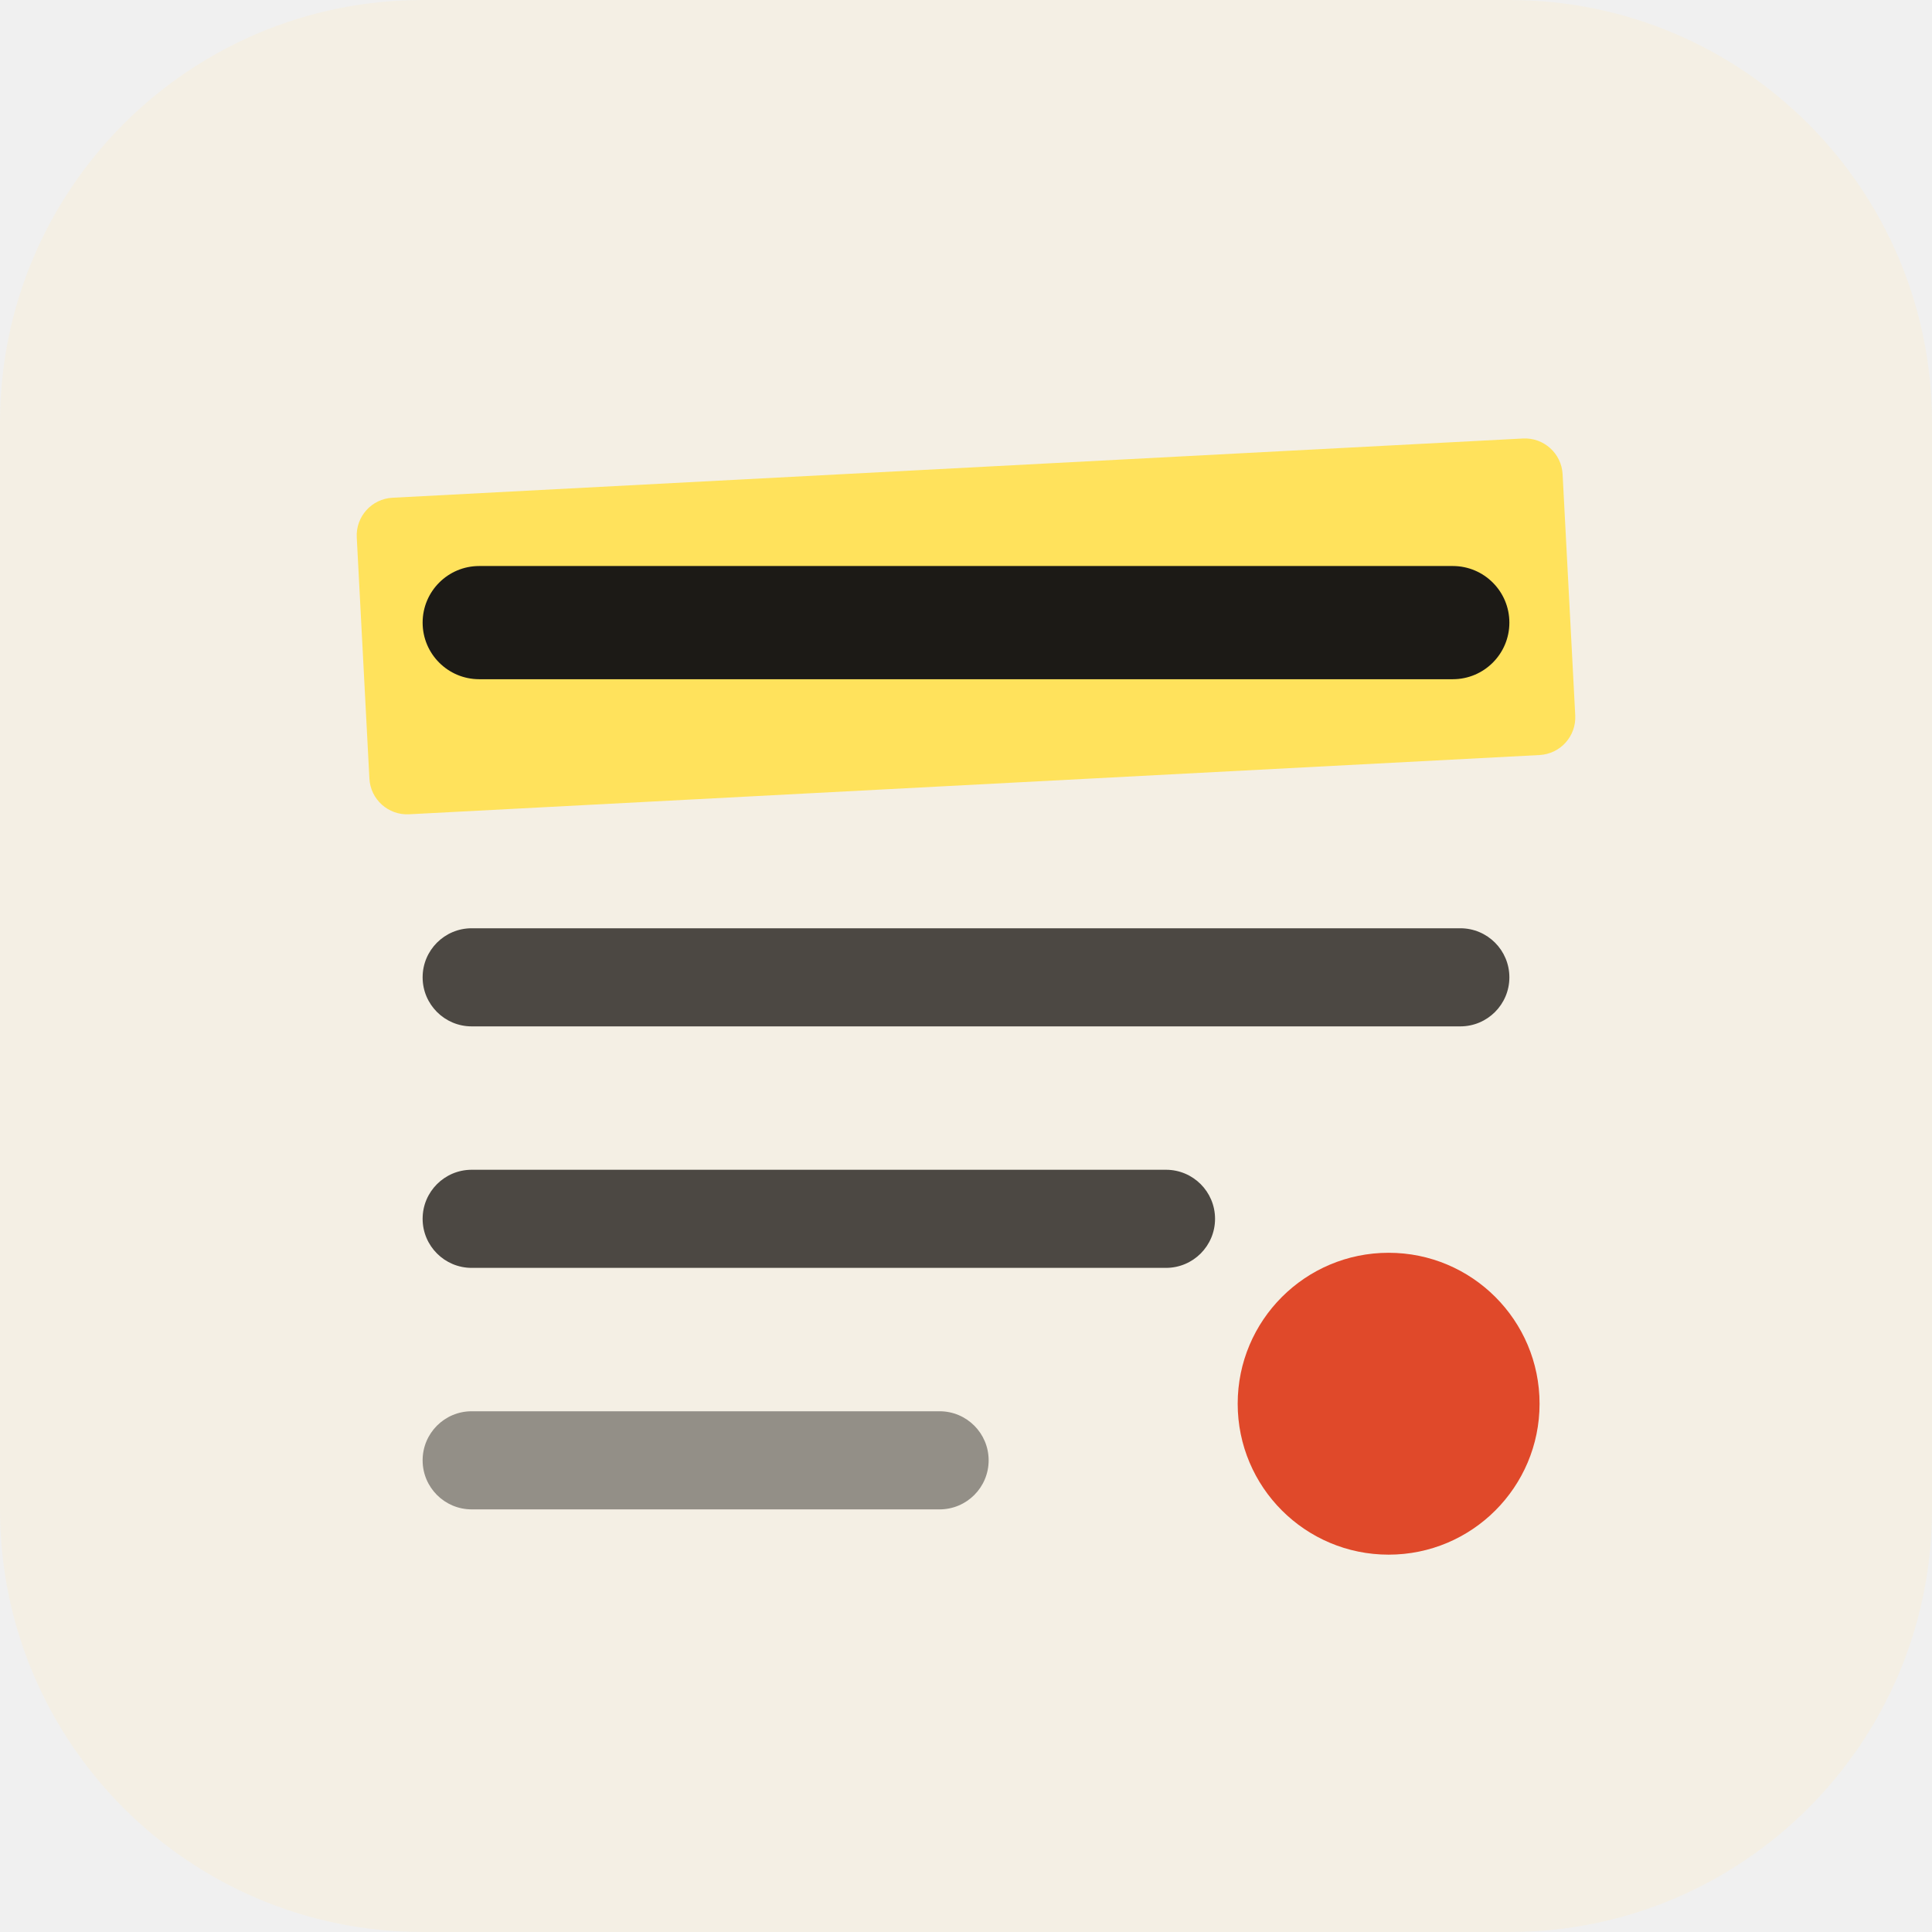
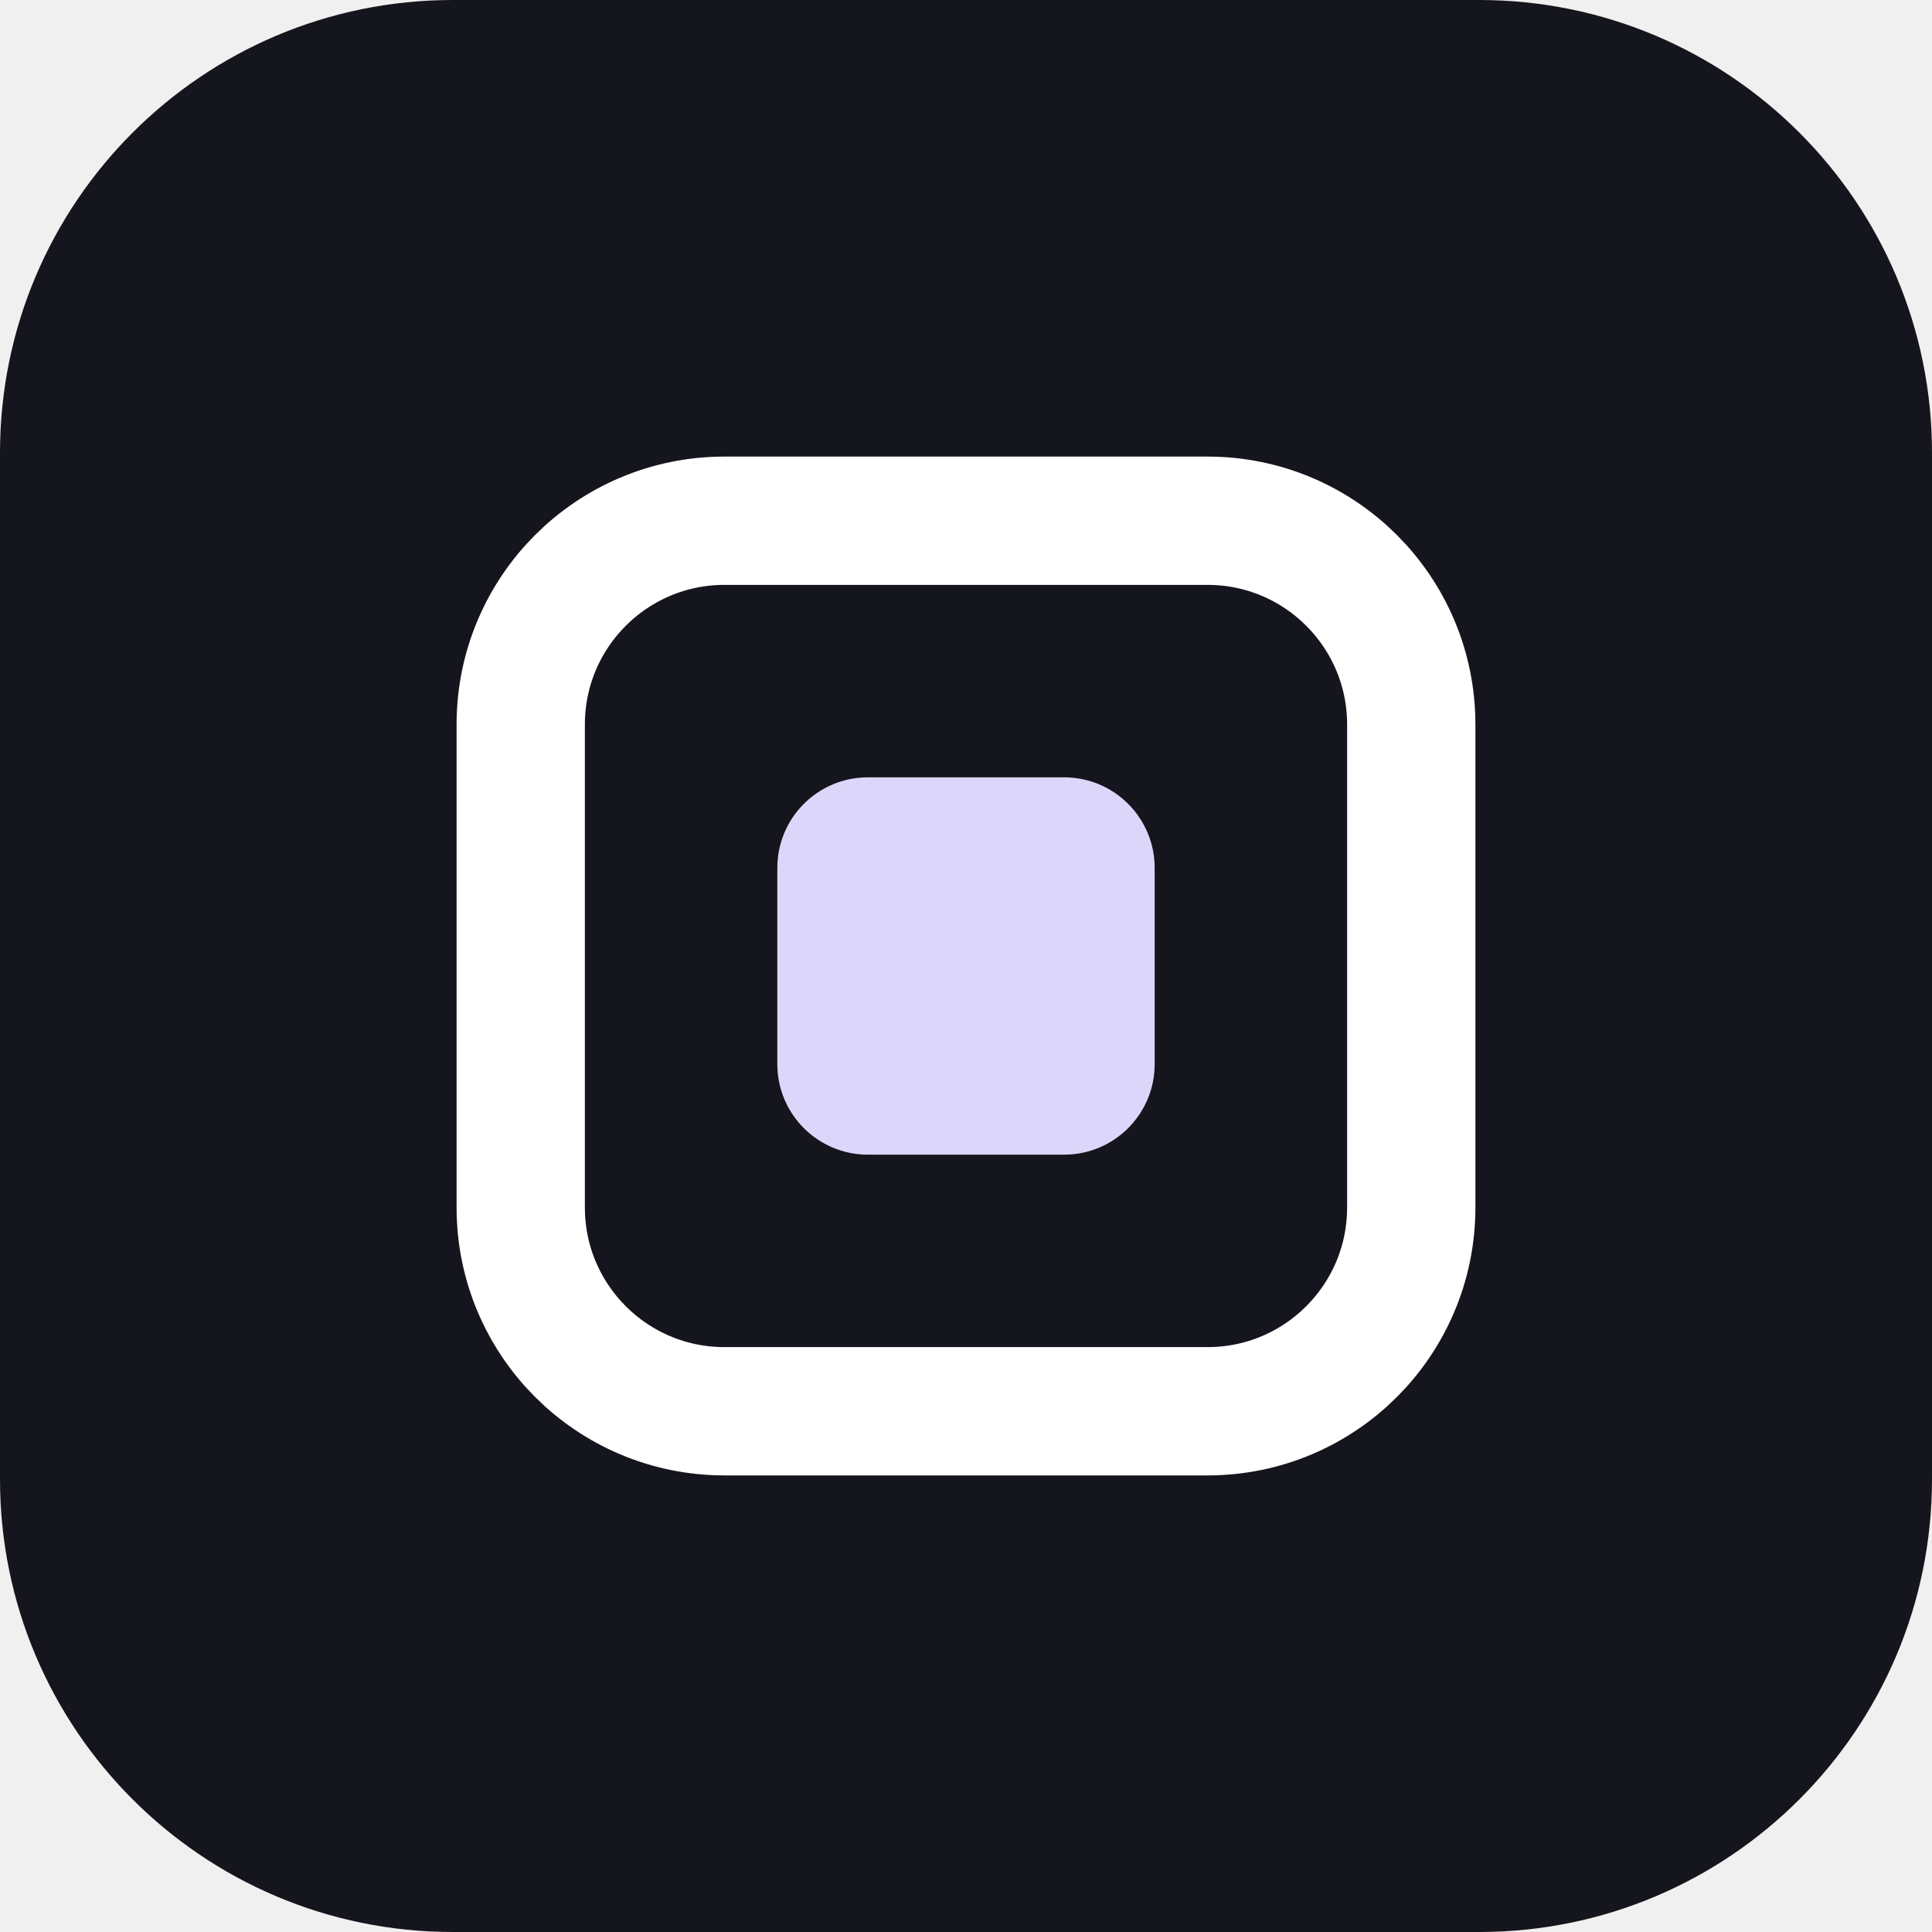
<svg xmlns="http://www.w3.org/2000/svg" viewBox="0 0 512 512">
-   <rect width="512" height="512" rx="112" fill="#f4efe4" />
-   <rect x="96" y="124" width="320" height="84" rx="10" fill="#ffe25c" transform="rotate(-3 256 166)" />
-   <rect x="112" y="150" width="288" height="30" rx="15" fill="#1c1a16" />
-   <rect x="112" y="246" width="288" height="26" rx="13" fill="#1c1a16" opacity=".78" />
-   <rect x="112" y="310" width="210" height="26" rx="13" fill="#1c1a16" opacity=".78" />
-   <rect x="112" y="374" width="150" height="26" rx="13" fill="#1c1a16" opacity=".45" />
-   <circle cx="368" cy="372" r="40" fill="#e0492a" />
+   <rect width="512" height="512" rx="120" fill="#15151d" />
+   <rect x="138" y="138" width="236" height="236" rx="54" fill="none" stroke="#ffffff" stroke-width="34" />
+   <rect x="206" y="206" width="100" height="100" rx="24" fill="#dcd6fb" />
</svg>
